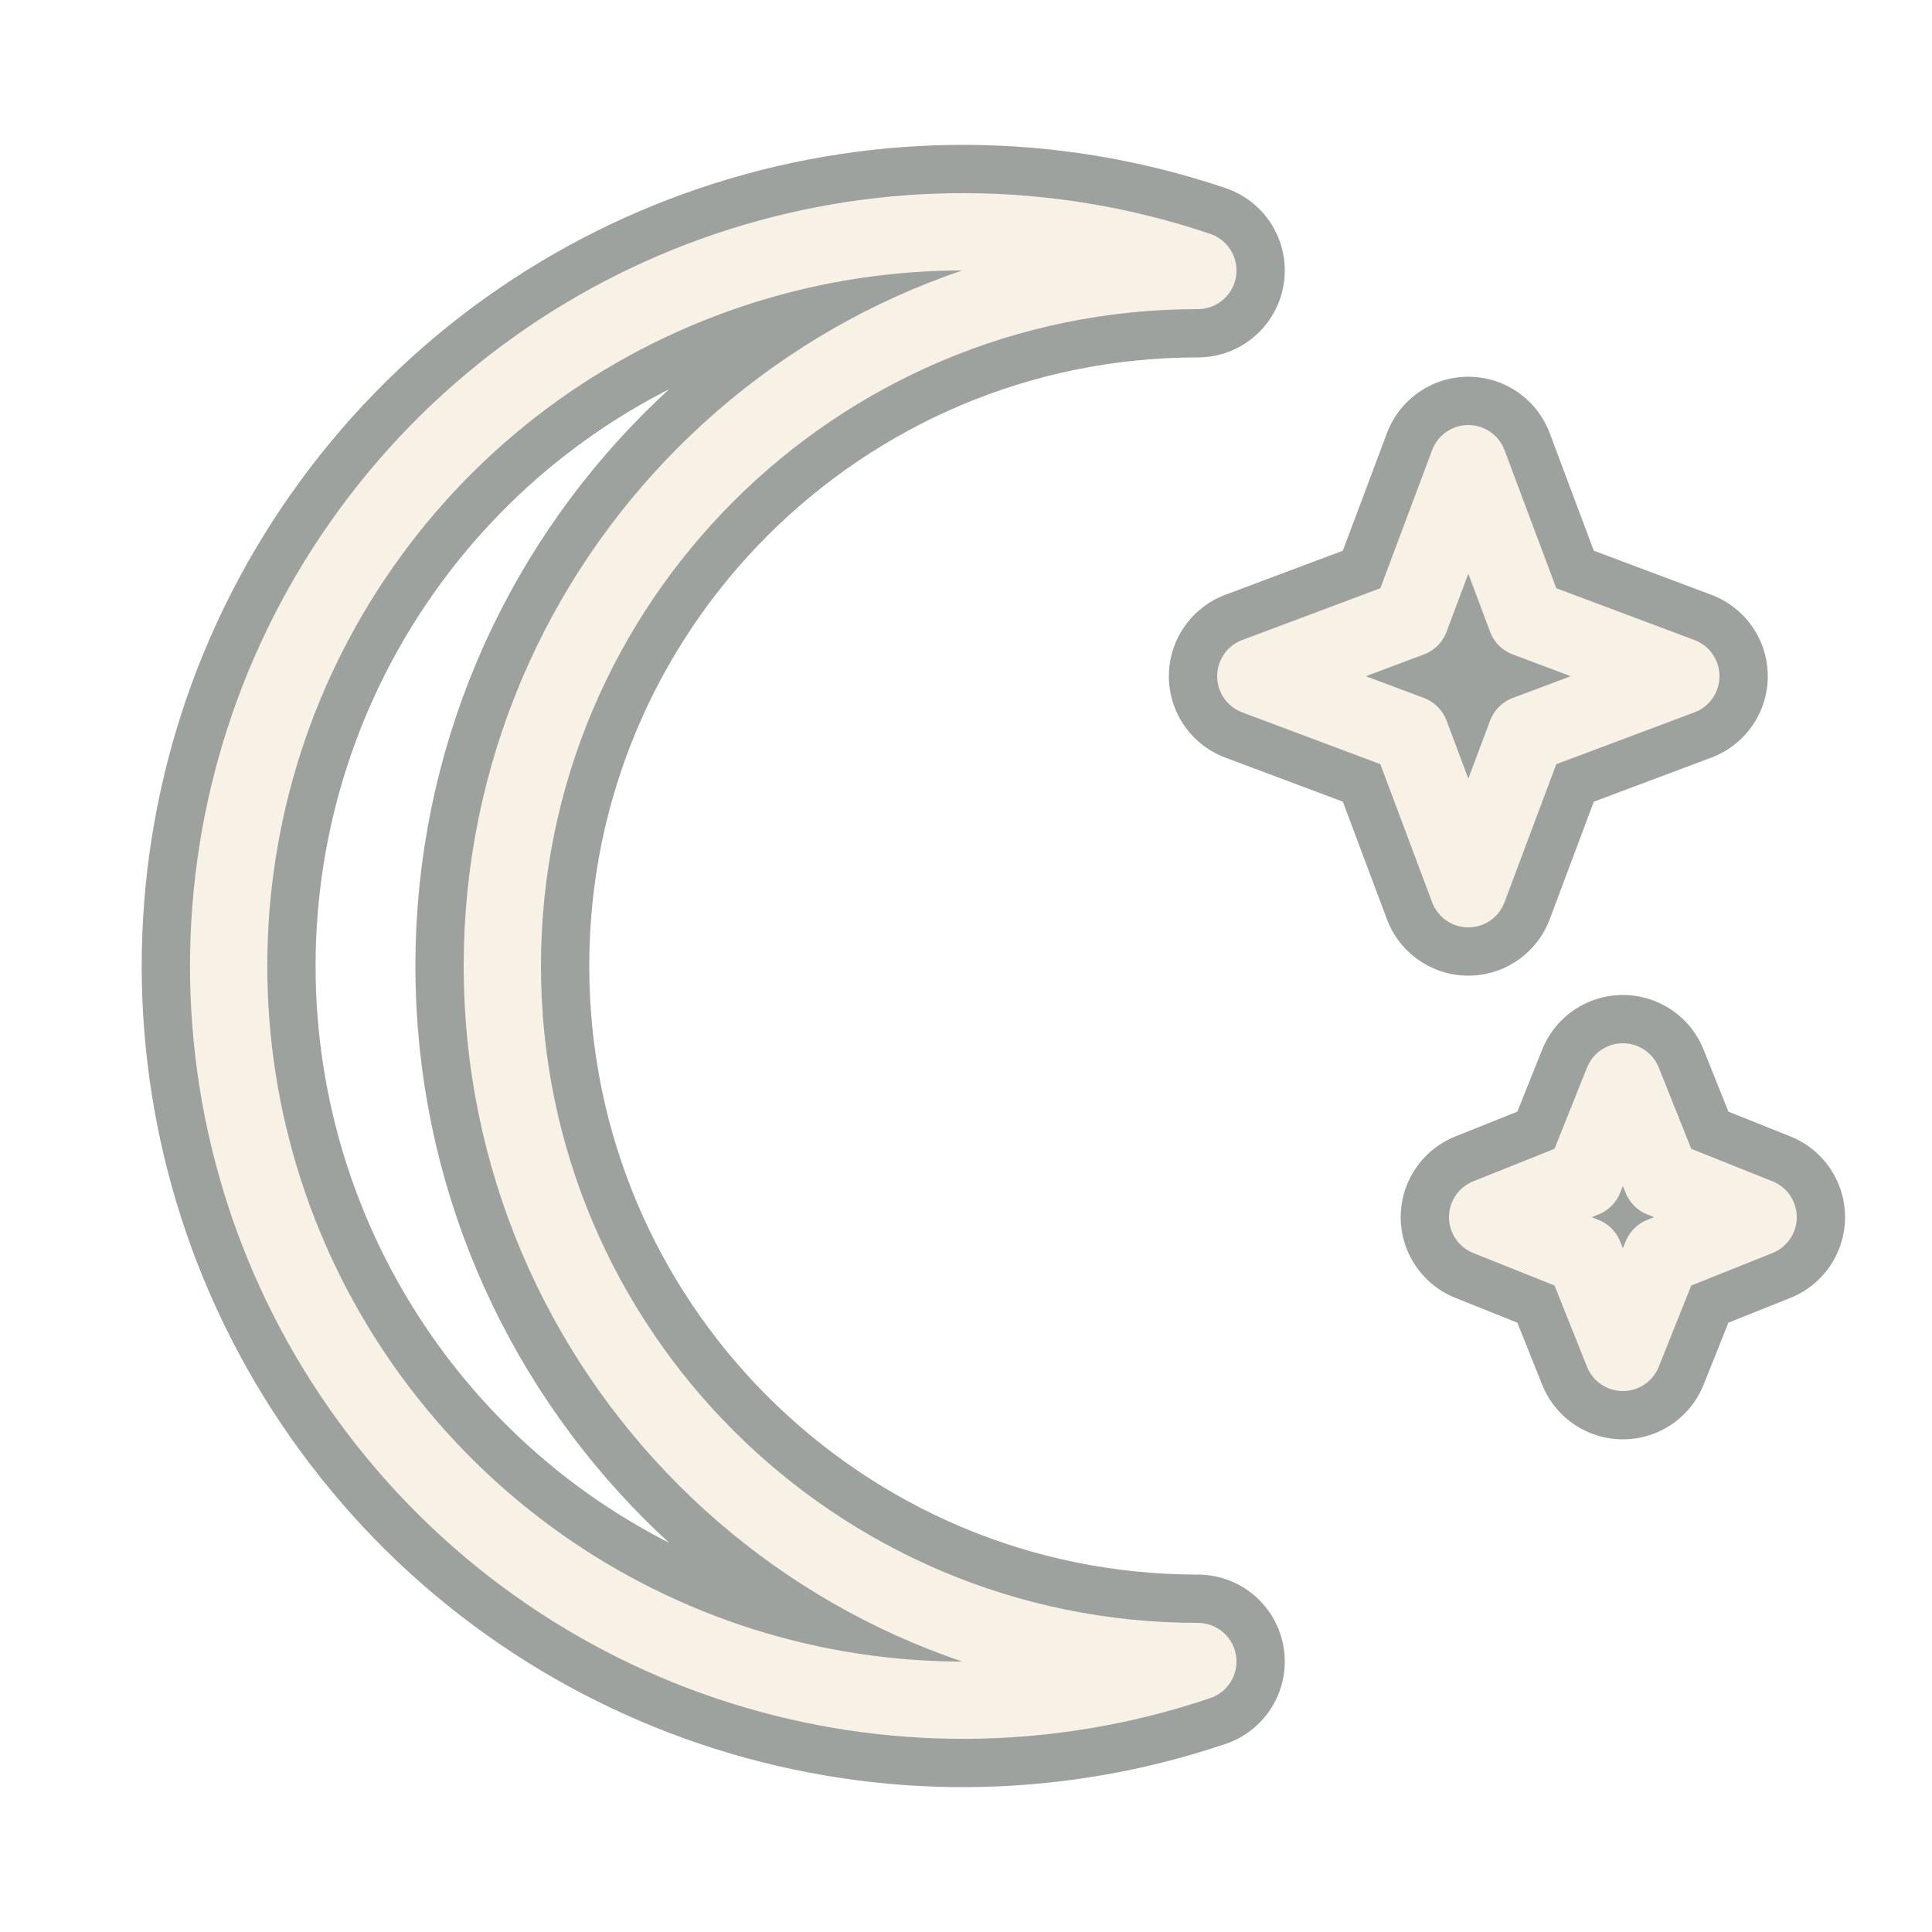
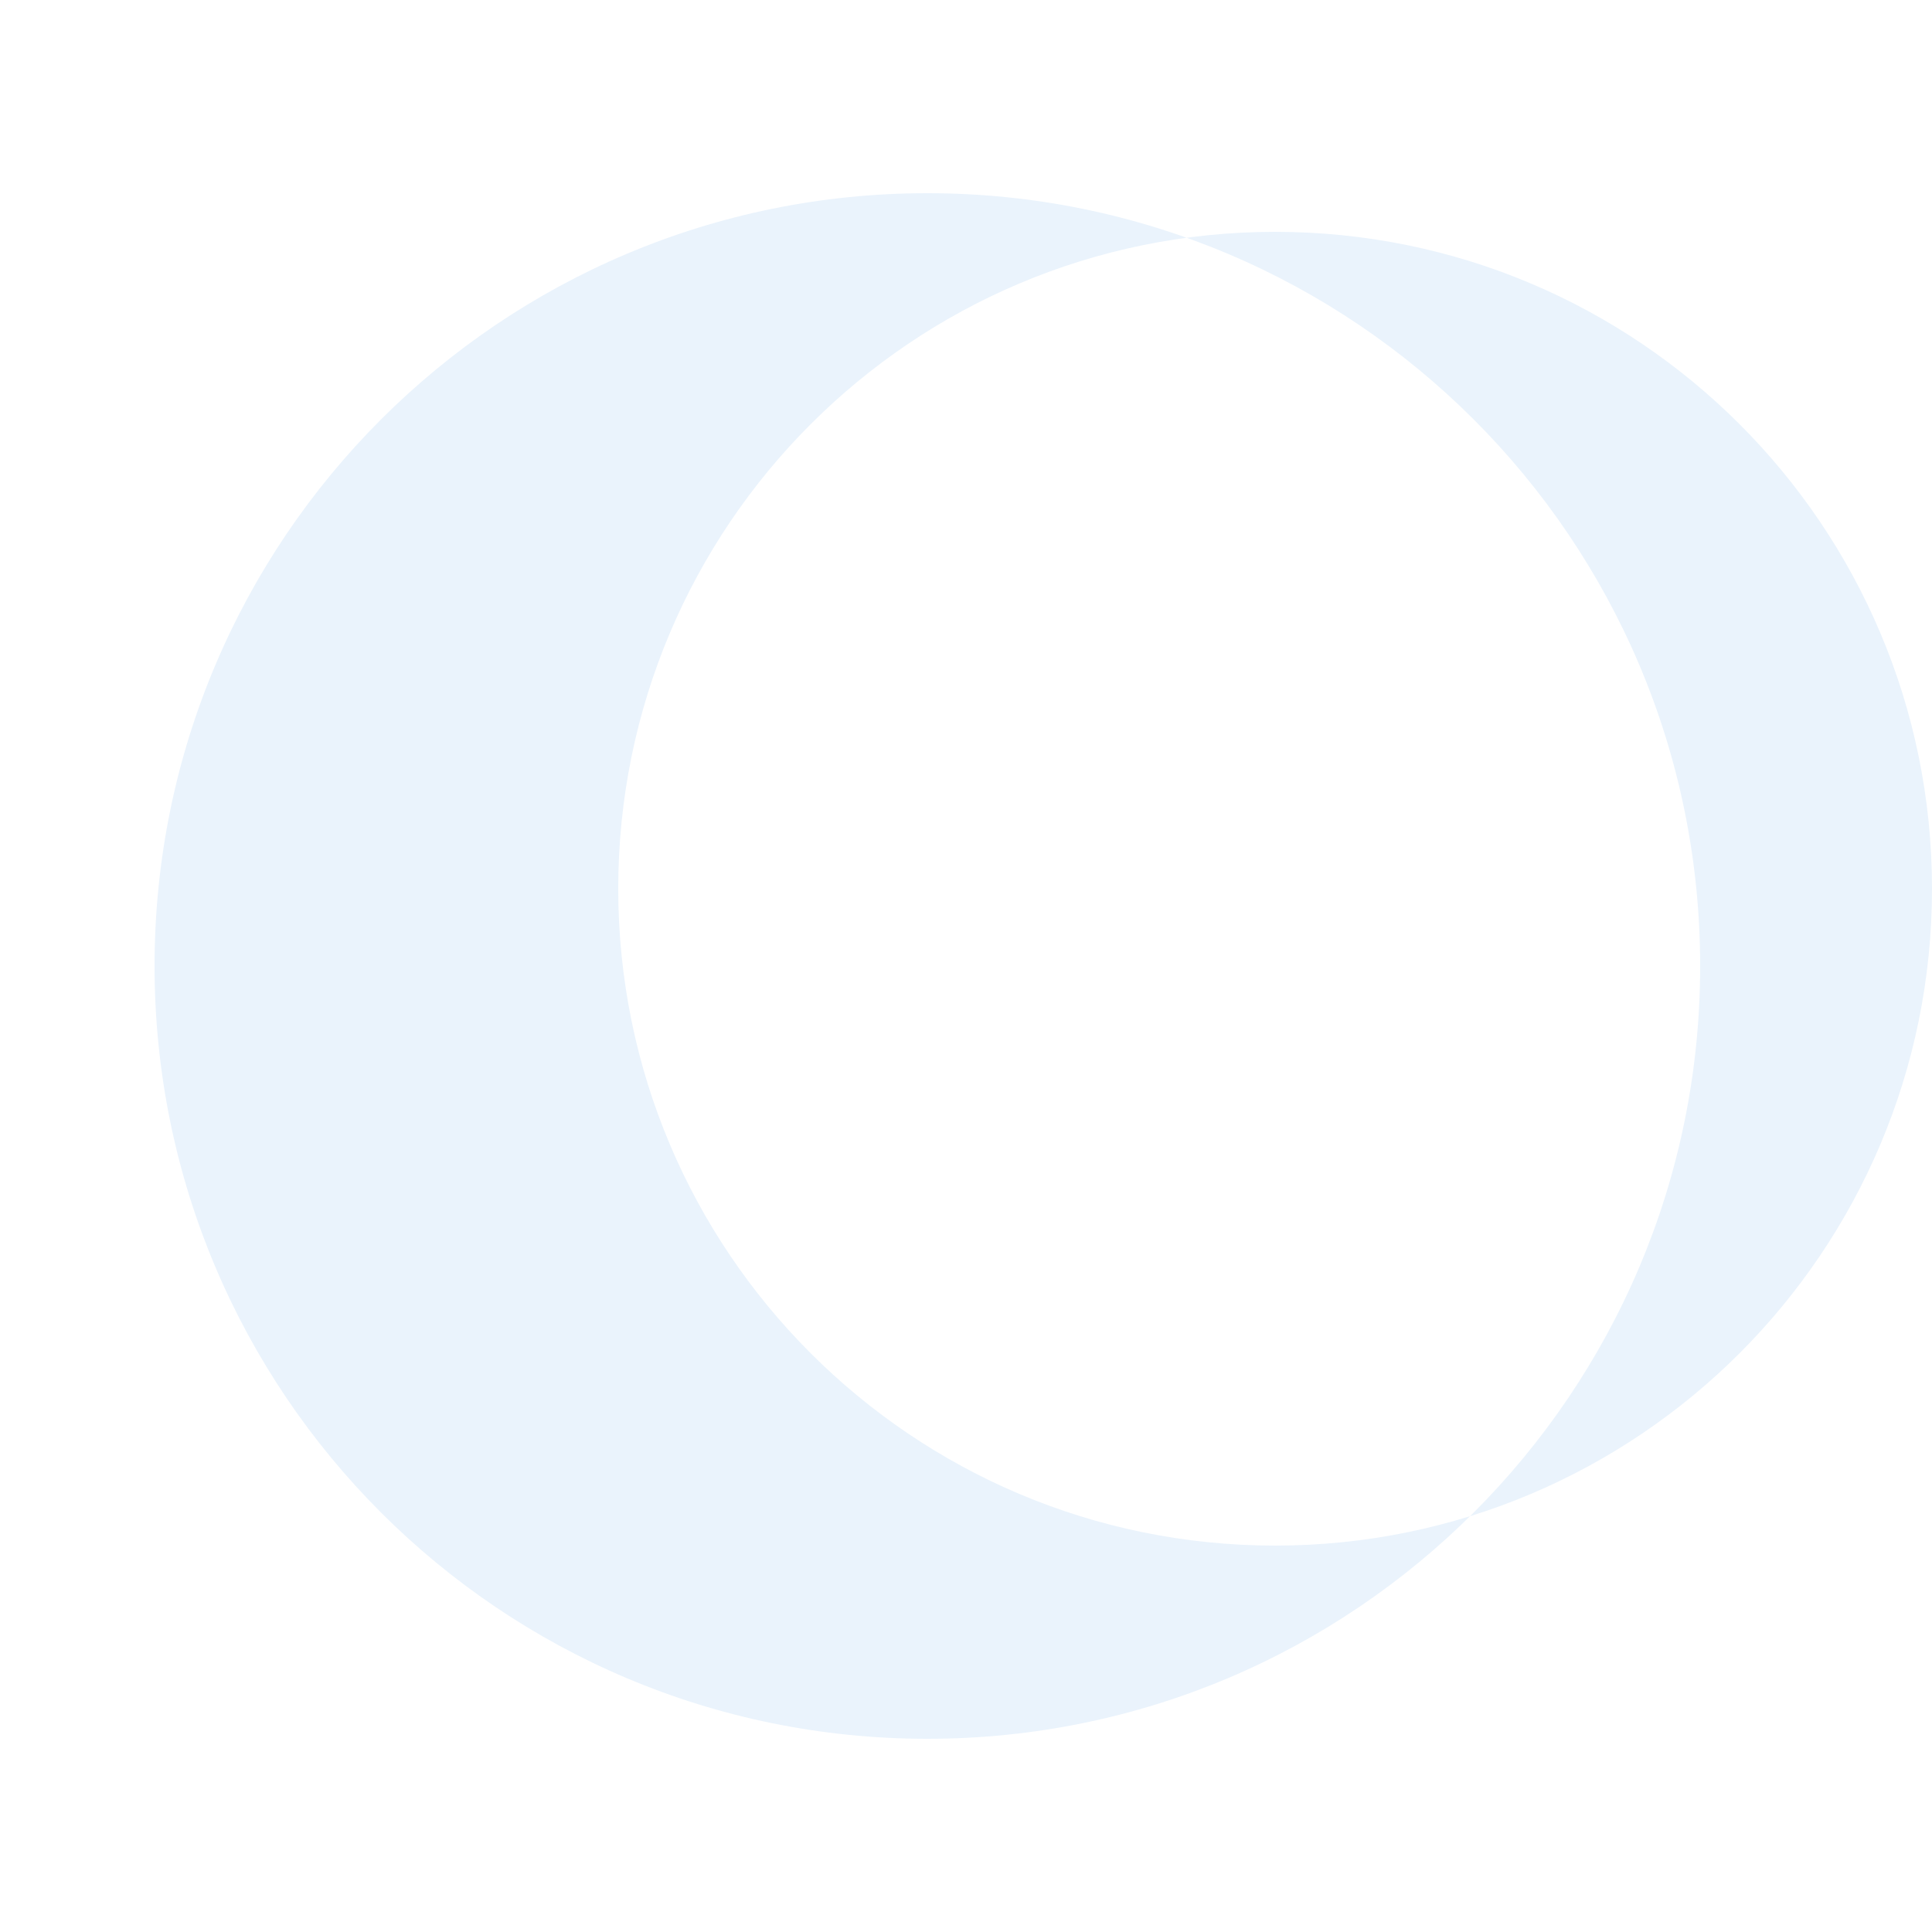
- <svg xmlns="http://www.w3.org/2000/svg" width="200" height="200" viewBox="0 0 100 100">
-   <defs>
-     <g id="art" fill="none" stroke-linecap="round" stroke-linejoin="round">
-       <path d="M62 14 A38 38 0 1 0 62 86 A30 30 0 1 1 62 14 Z" />
-       <path d="M76 24 L79 32 L87 35 L79 38 L76 46 L73 38 L65 35 L73 32 Z" />
-       <path d="M84 56 L86 61 L91 63 L86 65 L84 70 L82 65 L77 63 L82 61 Z" />
-     </g>
-   </defs>
-   <use href="#art" stroke="#0b1711" stroke-opacity="0.4" stroke-width="9" />
-   <use href="#art" stroke="#f8f2e6" stroke-width="4" />
+ <svg xmlns="http://www.w3.org/2000/svg" width="240" height="240" viewBox="0 0 100 100">
+   <g fill="#eaf3fc" stroke="#eaf3fc" stroke-width="0" stroke-linecap="round" stroke-linejoin="round">
+     <path fill-rule="evenodd" d="M48 50 m-40 0 a40 40 0 1 0 80 0 a40 40 0 1 0 -80 0 M66 46 m-34 0 a34 34 0 1 0 68 0 a34 34 0 1 0 -68 0" />
+   </g>
</svg>
